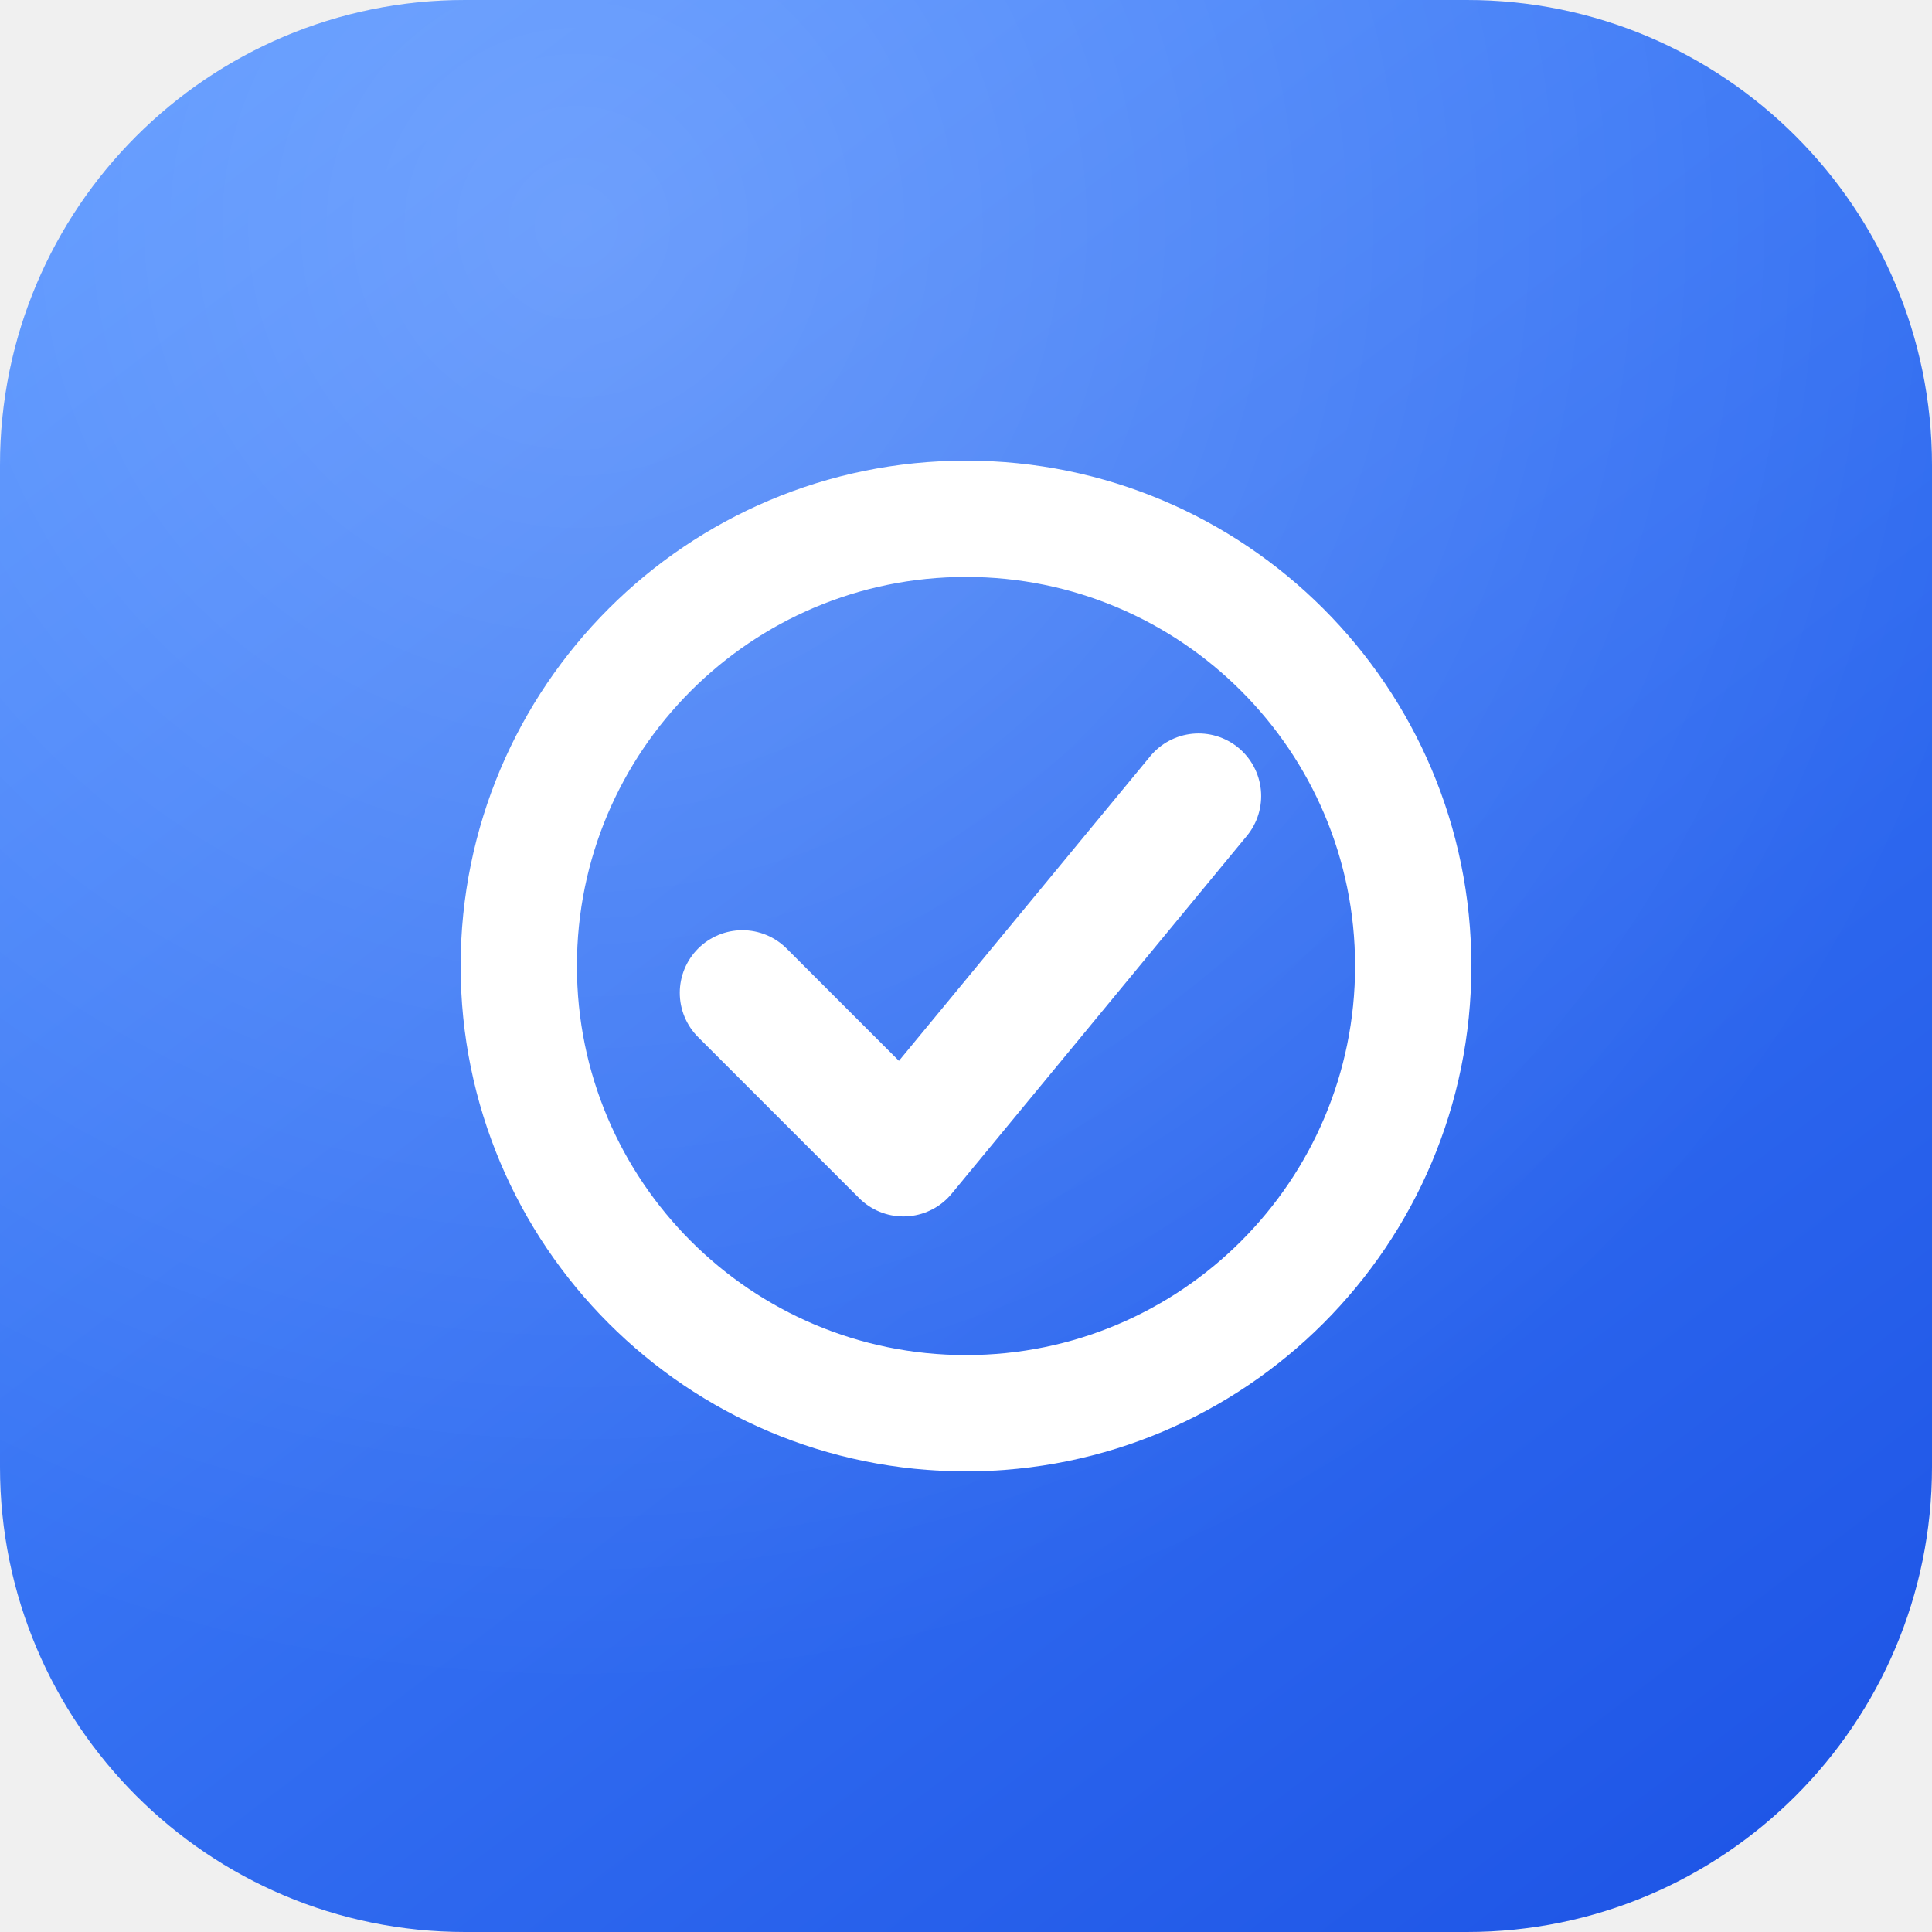
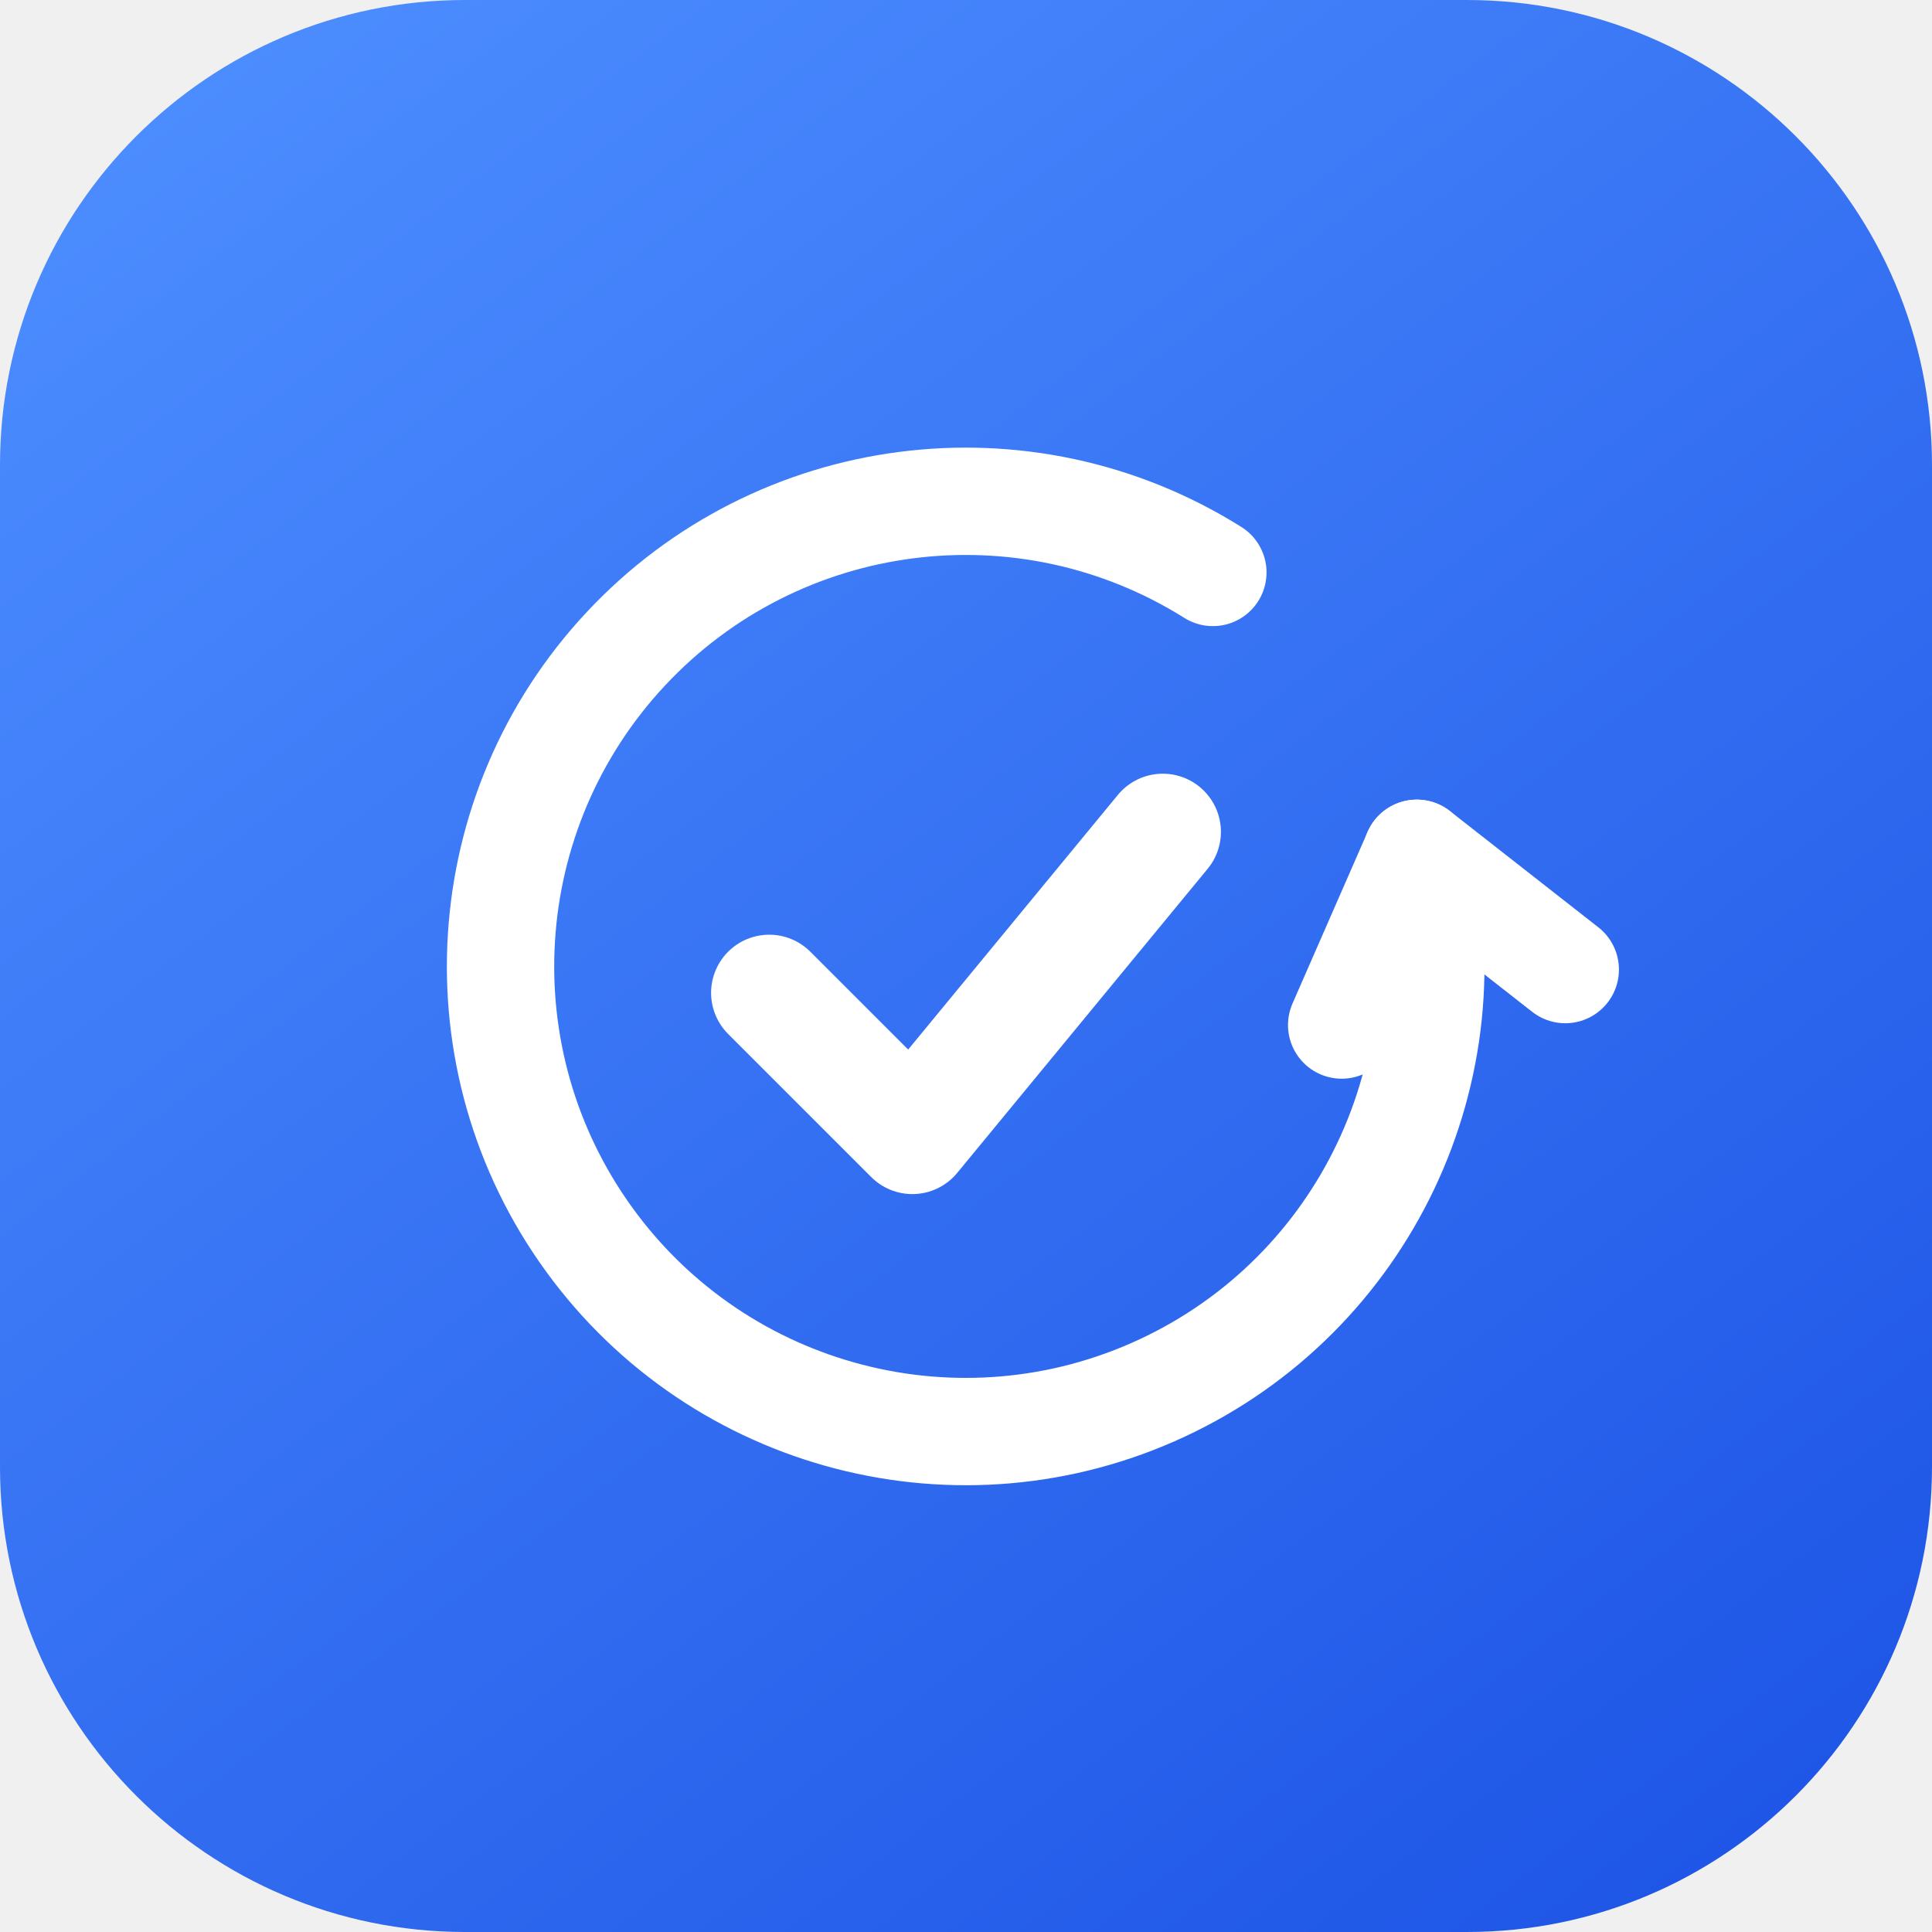
- <svg xmlns="http://www.w3.org/2000/svg" viewBox="0 0 108 108" width="108" height="108">
+ <svg xmlns="http://www.w3.org/2000/svg" viewBox="0 0 108 108">
  <defs>
-     <linearGradient id="bg" x1="0.12" y1="0" x2="0.88" y2="1">
+     <linearGradient id="g" x1="13" y1="0" x2="95" y2="108" gradientUnits="userSpaceOnUse">
      <stop offset="0" stop-color="#4C8DFF" />
      <stop offset="1" stop-color="#1E55E6" />
    </linearGradient>
-     <radialGradient id="hi" cx="0.3" cy="0.12" r="0.75">
-       <stop offset="0" stop-color="#FFFFFF" stop-opacity="0.22" />
-       <stop offset="1" stop-color="#FFFFFF" stop-opacity="0" />
-     </radialGradient>
  </defs>
-   <clipPath id="r">
-     <rect width="108" height="108" rx="26" />
-   </clipPath>
-   <g clip-path="url(#r)">
-     <rect width="108" height="108" fill="url(#bg)" />
-     <rect width="108" height="108" fill="url(#hi)" />
-     <circle cx="54" cy="54" r="25" fill="none" stroke="#FFFFFF" stroke-width="6.5" />
-     <path d="M41.5,55.5 L50.5,64.5 L67,44.5" fill="none" stroke="#FFFFFF" stroke-width="7" stroke-linecap="round" stroke-linejoin="round" />
+   <rect width="108" height="108" rx="26" fill="url(#g)" />
+   <g fill="none" stroke="#fff" stroke-linecap="round" stroke-linejoin="round">
+     <path d="M67.8,32.0 A26,26 0 1 0 79.2,47.7" stroke-width="6" />
+     <path d="M75.0,57.3 L79.2,47.7 L87.5,54.2" stroke-width="6" />
+     <path d="M43,55.5 L51,63.5 L65,46.5" stroke-width="6.5" />
  </g>
</svg>
